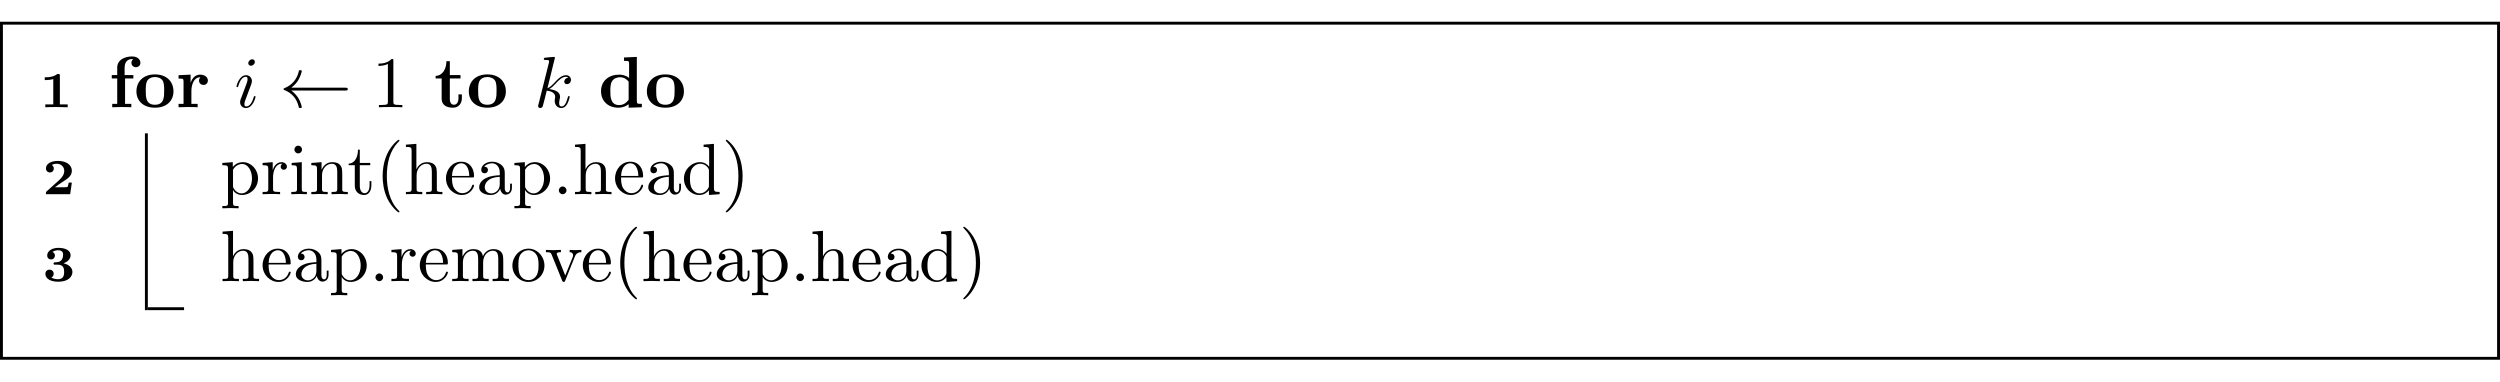
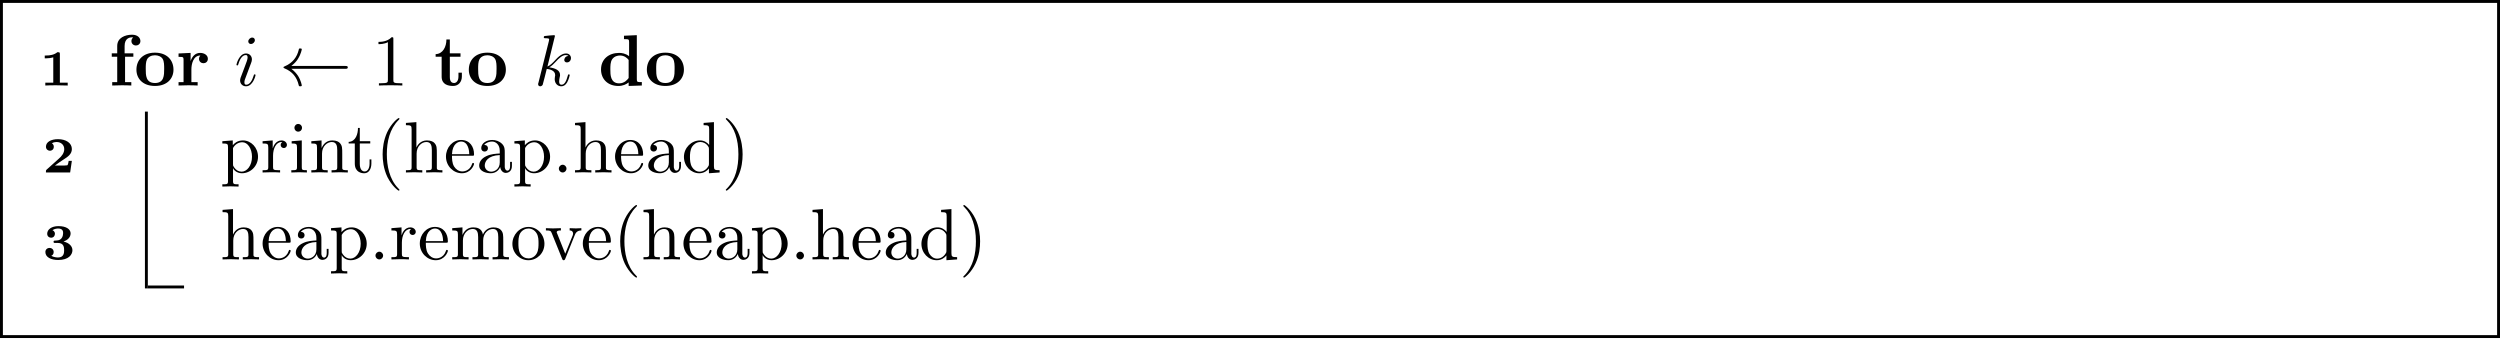
- <svg xmlns="http://www.w3.org/2000/svg" xmlns:xlink="http://www.w3.org/1999/xlink" width="343.711pt" height="52.448pt" viewBox="0 0 343.711 52.448" version="1.1" id="svg261">
+ <svg xmlns="http://www.w3.org/2000/svg" xmlns:xlink="http://www.w3.org/1999/xlink" width="343.711pt" height="46.472pt" viewBox="0 0 343.711 46.472" version="1.1" id="svg261">
  <defs id="defs99">
    <g id="g88">
      <g id="glyph-0-0" />
      <g id="glyph-0-1">
-         <path d="M 2.781 -4.328 C 2.781 -4.578 2.734 -4.578 2.438 -4.578 C 2 -4.219 1.438 -4.125 0.875 -4.125 L 0.703 -4.125 L 0.703 -3.734 L 0.875 -3.734 C 1.156 -3.734 1.578 -3.781 1.875 -3.875 L 1.875 -0.391 L 0.781 -0.391 L 0.781 0 C 1.109 -0.031 1.953 -0.031 2.328 -0.031 C 2.578 -0.031 2.828 -0.016 3.078 -0.016 C 3.297 -0.016 3.656 -0.016 3.859 0 L 3.859 -0.391 L 2.781 -0.391 Z M 2.781 -4.328 " id="path3" />
+         <path d="m 2.781,-4.328 c 0,-0.25 -0.047,-0.25 -0.344,-0.25 C 2,-4.219 1.438,-4.125 0.875,-4.125 H 0.703 v 0.391 H 0.875 c 0.281,0 0.703,-0.047 1,-0.141 v 3.484 H 0.781 V 0 c 0.328,-0.031 1.172,-0.031 1.547,-0.031 0.25,0 0.5,0.016 0.75,0.016 0.219,0 0.578,0 0.781,0.016 V -0.391 H 2.781 Z m 0,0" id="path3" />
      </g>
      <g id="glyph-0-2">
-         <path d="M 4.031 -1.594 L 3.594 -1.594 C 3.578 -1.5 3.516 -1.016 3.391 -0.984 C 3.234 -0.953 2.828 -0.953 2.656 -0.953 L 1.703 -0.953 C 2.094 -1.234 2.484 -1.531 2.891 -1.781 C 3.453 -2.141 4.031 -2.516 4.031 -3.219 C 4.031 -4.047 3.234 -4.578 2.125 -4.578 C 1.188 -4.578 0.469 -4.203 0.469 -3.547 C 0.469 -3.141 0.797 -2.984 1.016 -2.984 C 1.266 -2.984 1.547 -3.156 1.547 -3.531 C 1.547 -3.875 1.297 -4 1.281 -4.016 C 1.531 -4.172 1.844 -4.188 1.938 -4.188 C 2.516 -4.188 2.984 -3.812 2.984 -3.203 C 2.984 -2.672 2.625 -2.219 2.219 -1.875 L 0.562 -0.391 C 0.484 -0.312 0.469 -0.312 0.469 -0.172 L 0.469 0 L 3.797 0 Z M 4.031 -1.594 " id="path6" />
+         <path d="M 4.031,-1.594 H 3.594 C 3.578,-1.5 3.516,-1.016 3.391,-0.984 c -0.156,0.031 -0.562,0.031 -0.734,0.031 H 1.703 c 0.391,-0.281 0.781,-0.578 1.188,-0.828 0.562,-0.359 1.141,-0.734 1.141,-1.438 0,-0.828 -0.797,-1.359 -1.906,-1.359 -0.938,0 -1.656,0.375 -1.656,1.031 0,0.406 0.328,0.562 0.547,0.562 0.25,0 0.531,-0.172 0.531,-0.547 0,-0.344 -0.25,-0.469 -0.266,-0.484 0.25,-0.156 0.562,-0.172 0.656,-0.172 0.578,0 1.047,0.375 1.047,0.984 0,0.531 -0.359,0.984 -0.766,1.328 L 0.562,-0.391 C 0.484,-0.312 0.469,-0.312 0.469,-0.172 V 0 h 3.328 z m 0,0" id="path6" />
      </g>
      <g id="glyph-0-3">
-         <path d="M 2.109 -2.266 C 2.938 -2.266 2.969 -1.641 2.969 -1.266 C 2.969 -0.969 2.969 -0.266 2.125 -0.266 C 1.938 -0.266 1.5 -0.312 1.203 -0.5 C 1.359 -0.562 1.531 -0.719 1.531 -1.016 C 1.531 -1.344 1.297 -1.578 0.969 -1.578 C 0.625 -1.578 0.391 -1.344 0.391 -1.016 C 0.391 -0.297 1.172 0.078 2.156 0.078 C 3.609 0.078 4.109 -0.672 4.109 -1.266 C 4.109 -1.797 3.672 -2.281 2.891 -2.453 C 3.391 -2.641 3.859 -3 3.859 -3.578 C 3.859 -4.125 3.297 -4.578 2.188 -4.578 C 1.234 -4.578 0.641 -4.109 0.641 -3.531 C 0.641 -3.172 0.906 -2.984 1.172 -2.984 C 1.516 -2.984 1.703 -3.25 1.703 -3.516 C 1.703 -3.875 1.422 -4 1.359 -4.016 C 1.641 -4.219 2 -4.25 2.141 -4.25 C 2.828 -4.25 2.828 -3.797 2.828 -3.609 C 2.828 -3.281 2.688 -2.641 2 -2.609 C 1.812 -2.594 1.641 -2.594 1.609 -2.578 C 1.516 -2.547 1.516 -2.469 1.516 -2.422 C 1.516 -2.266 1.609 -2.266 1.734 -2.266 Z M 2.109 -2.266 " id="path9" />
+         <path d="m 2.109,-2.266 c 0.828,0 0.859,0.625 0.859,1 0,0.297 0,1 -0.844,1 C 1.938,-0.266 1.5,-0.312 1.203,-0.5 1.359,-0.562 1.531,-0.719 1.531,-1.016 c 0,-0.328 -0.234,-0.562 -0.562,-0.562 -0.344,0 -0.578,0.234 -0.578,0.562 0,0.719 0.781,1.094 1.766,1.094 1.453,0 1.953,-0.75 1.953,-1.344 0,-0.531 -0.438,-1.016 -1.219,-1.188 0.5,-0.188 0.969,-0.547 0.969,-1.125 0,-0.547 -0.562,-1 -1.672,-1 -0.953,0 -1.547,0.469 -1.547,1.047 0,0.359 0.266,0.547 0.531,0.547 0.344,0 0.531,-0.266 0.531,-0.531 0,-0.359 -0.281,-0.484 -0.344,-0.5 C 1.641,-4.219 2,-4.25 2.141,-4.25 c 0.688,0 0.688,0.453 0.688,0.641 0,0.328 -0.141,0.969 -0.828,1 -0.188,0.016 -0.359,0.016 -0.391,0.031 -0.094,0.031 -0.094,0.109 -0.094,0.156 0,0.156 0.094,0.156 0.219,0.156 z m 0,0" id="path9" />
      </g>
      <g id="glyph-1-0" />
      <g id="glyph-1-1">
-         <path d="M 1.172 -4.422 L 0.422 -4.422 L 0.422 -3.953 L 1.172 -3.953 L 1.172 -0.469 L 0.484 -0.469 L 0.484 0 C 0.828 -0.016 1.281 -0.031 1.734 -0.031 C 2.109 -0.031 2.75 -0.031 3.109 0 L 3.109 -0.469 L 2.25 -0.469 L 2.25 -3.953 L 3.391 -3.953 L 3.391 -4.422 L 2.188 -4.422 L 2.188 -5.438 C 2.188 -6.531 2.938 -6.625 3.188 -6.625 C 3.234 -6.625 3.297 -6.625 3.359 -6.594 C 3.203 -6.484 3.125 -6.297 3.125 -6.109 C 3.125 -5.688 3.484 -5.5 3.734 -5.5 C 4.031 -5.5 4.359 -5.703 4.359 -6.109 C 4.359 -6.531 4 -6.984 3.219 -6.984 C 2.25 -6.984 1.172 -6.562 1.172 -5.438 Z M 1.172 -4.422 " id="path13" />
+         <path d="m 1.172,-4.422 h -0.75 v 0.469 h 0.75 v 3.484 h -0.688 V 0 c 0.344,-0.016 0.797,-0.031 1.25,-0.031 0.375,0 1.016,0 1.375,0.031 V -0.469 H 2.25 v -3.484 h 1.141 v -0.469 H 2.188 V -5.438 c 0,-1.094 0.75,-1.188 1,-1.188 0.047,0 0.109,0 0.172,0.031 C 3.203,-6.484 3.125,-6.297 3.125,-6.109 3.125,-5.688 3.484,-5.5 3.734,-5.5 c 0.297,0 0.625,-0.203 0.625,-0.609 0,-0.422 -0.359,-0.875 -1.141,-0.875 -0.969,0 -2.047,0.422 -2.047,1.547 z m 0,0" id="path13" />
      </g>
      <g id="glyph-1-2">
-         <path d="M 5.406 -2.172 C 5.406 -3.516 4.484 -4.516 2.859 -4.516 C 1.219 -4.516 0.312 -3.5 0.312 -2.172 C 0.312 -0.938 1.203 0.062 2.859 0.062 C 4.531 0.062 5.406 -0.953 5.406 -2.172 Z M 2.859 -0.344 C 1.594 -0.344 1.594 -1.422 1.594 -2.281 C 1.594 -2.734 1.594 -3.234 1.766 -3.578 C 1.953 -3.953 2.375 -4.156 2.859 -4.156 C 3.281 -4.156 3.703 -4 3.922 -3.656 C 4.125 -3.312 4.125 -2.766 4.125 -2.281 C 4.125 -1.422 4.125 -0.344 2.859 -0.344 Z M 2.859 -0.344 " id="path16" />
+         <path d="m 5.406,-2.172 c 0,-1.344 -0.922,-2.344 -2.547,-2.344 -1.641,0 -2.547,1.016 -2.547,2.344 0,1.234 0.891,2.234 2.547,2.234 1.672,0 2.547,-1.016 2.547,-2.234 z M 2.859,-0.344 c -1.266,0 -1.266,-1.078 -1.266,-1.938 0,-0.453 0,-0.953 0.172,-1.297 0.188,-0.375 0.609,-0.578 1.094,-0.578 0.422,0 0.844,0.156 1.062,0.5 C 4.125,-3.312 4.125,-2.766 4.125,-2.281 c 0,0.859 0,1.938 -1.266,1.938 z m 0,0" id="path16" />
      </g>
      <g id="glyph-1-3">
-         <path d="M 2.031 -3.359 L 2.031 -4.484 L 0.375 -4.406 L 0.375 -3.938 C 0.984 -3.938 1.062 -3.938 1.062 -3.547 L 1.062 -0.469 L 0.375 -0.469 L 0.375 0 C 0.719 -0.016 1.172 -0.031 1.625 -0.031 C 2 -0.031 2.641 -0.031 3 0 L 3 -0.469 L 2.141 -0.469 L 2.141 -2.219 C 2.141 -2.906 2.375 -4.125 3.375 -4.125 C 3.375 -4.109 3.188 -3.953 3.188 -3.672 C 3.188 -3.266 3.516 -3.062 3.797 -3.062 C 4.094 -3.062 4.406 -3.266 4.406 -3.672 C 4.406 -4.203 3.875 -4.484 3.344 -4.484 C 2.656 -4.484 2.25 -3.984 2.031 -3.359 Z M 2.031 -3.359 " id="path19" />
+         <path d="m 2.031,-3.359 v -1.125 L 0.375,-4.406 v 0.469 c 0.609,0 0.688,0 0.688,0.391 V -0.469 H 0.375 V 0 c 0.344,-0.016 0.797,-0.031 1.25,-0.031 0.375,0 1.016,0 1.375,0.031 V -0.469 H 2.141 v -1.75 c 0,-0.688 0.234,-1.906 1.234,-1.906 0,0.016 -0.188,0.172 -0.188,0.453 0,0.406 0.328,0.609 0.609,0.609 0.297,0 0.609,-0.203 0.609,-0.609 0,-0.531 -0.531,-0.812 -1.062,-0.812 -0.688,0 -1.094,0.5 -1.312,1.125 z m 0,0" id="path19" />
      </g>
      <g id="glyph-1-4">
-         <path d="M 1.031 -3.953 L 1.031 -1.219 C 1.031 -0.156 1.891 0.062 2.609 0.062 C 3.359 0.062 3.812 -0.516 3.812 -1.234 L 3.812 -1.766 L 3.344 -1.766 L 3.344 -1.25 C 3.344 -0.578 3.016 -0.344 2.734 -0.344 C 2.156 -0.344 2.156 -0.984 2.156 -1.203 L 2.156 -3.953 L 3.625 -3.953 L 3.625 -4.422 L 2.156 -4.422 L 2.156 -6.328 L 1.688 -6.328 C 1.688 -5.328 1.203 -4.344 0.203 -4.312 L 0.203 -3.953 Z M 1.031 -3.953 " id="path22" />
+         <path d="m 1.031,-3.953 v 2.734 c 0,1.062 0.859,1.281 1.578,1.281 0.75,0 1.203,-0.578 1.203,-1.297 v -0.531 H 3.344 V -1.25 c 0,0.672 -0.328,0.906 -0.609,0.906 -0.578,0 -0.578,-0.641 -0.578,-0.859 v -2.75 H 3.625 v -0.469 H 2.156 v -1.906 H 1.688 c 0,1 -0.484,1.984 -1.484,2.016 v 0.359 z m 0,0" id="path22" />
      </g>
      <g id="glyph-1-5">
-         <path d="M 4.172 -0.422 L 4.172 0.062 L 5.984 0 L 5.984 -0.469 C 5.375 -0.469 5.297 -0.469 5.297 -0.859 L 5.297 -6.922 L 3.531 -6.844 L 3.531 -6.375 C 4.156 -6.375 4.234 -6.375 4.234 -5.984 L 4.234 -4.031 C 3.734 -4.422 3.203 -4.484 2.875 -4.484 C 1.422 -4.484 0.375 -3.609 0.375 -2.203 C 0.375 -0.891 1.297 0.062 2.766 0.062 C 3.375 0.062 3.859 -0.172 4.172 -0.422 Z M 4.172 -3.516 L 4.172 -1.031 C 4.031 -0.844 3.625 -0.297 2.875 -0.297 C 1.656 -0.297 1.656 -1.5 1.656 -2.203 C 1.656 -2.688 1.656 -3.219 1.906 -3.609 C 2.203 -4.031 2.672 -4.125 2.984 -4.125 C 3.547 -4.125 3.953 -3.812 4.172 -3.516 Z M 4.172 -3.516 " id="path25" />
+         <path d="M 4.172,-0.422 V 0.062 L 5.984,0 v -0.469 c -0.609,0 -0.688,0 -0.688,-0.391 v -6.062 L 3.531,-6.844 V -6.375 c 0.625,0 0.703,0 0.703,0.391 v 1.953 c -0.5,-0.391 -1.031,-0.453 -1.359,-0.453 -1.453,0 -2.5,0.875 -2.5,2.281 0,1.312 0.922,2.266 2.391,2.266 0.609,0 1.094,-0.234 1.406,-0.484 z m 0,-3.094 V -1.031 C 4.031,-0.844 3.625,-0.297 2.875,-0.297 c -1.219,0 -1.219,-1.203 -1.219,-1.906 0,-0.484 0,-1.016 0.25,-1.406 C 2.203,-4.031 2.672,-4.125 2.984,-4.125 c 0.562,0 0.969,0.312 1.188,0.609 z m 0,0" id="path25" />
      </g>
      <g id="glyph-2-0" />
      <g id="glyph-2-1">
-         <path d="M 2.828 -6.234 C 2.828 -6.438 2.688 -6.594 2.469 -6.594 C 2.188 -6.594 1.922 -6.328 1.922 -6.062 C 1.922 -5.875 2.062 -5.703 2.297 -5.703 C 2.531 -5.703 2.828 -5.938 2.828 -6.234 Z M 2.078 -2.484 C 2.188 -2.766 2.188 -2.797 2.297 -3.062 C 2.375 -3.266 2.422 -3.406 2.422 -3.594 C 2.422 -4.031 2.109 -4.406 1.609 -4.406 C 0.672 -4.406 0.297 -2.953 0.297 -2.875 C 0.297 -2.766 0.391 -2.766 0.406 -2.766 C 0.516 -2.766 0.516 -2.797 0.562 -2.953 C 0.844 -3.891 1.234 -4.188 1.578 -4.188 C 1.656 -4.188 1.828 -4.188 1.828 -3.875 C 1.828 -3.656 1.75 -3.453 1.719 -3.344 C 1.641 -3.094 1.188 -1.938 1.031 -1.5 C 0.922 -1.25 0.797 -0.922 0.797 -0.703 C 0.797 -0.234 1.141 0.109 1.609 0.109 C 2.547 0.109 2.922 -1.328 2.922 -1.422 C 2.922 -1.531 2.828 -1.531 2.797 -1.531 C 2.703 -1.531 2.703 -1.5 2.656 -1.344 C 2.469 -0.719 2.141 -0.109 1.641 -0.109 C 1.469 -0.109 1.391 -0.203 1.391 -0.438 C 1.391 -0.688 1.453 -0.828 1.688 -1.438 Z M 2.078 -2.484 " id="path29" />
+         <path d="m 2.828,-6.234 c 0,-0.203 -0.141,-0.359 -0.359,-0.359 -0.281,0 -0.547,0.266 -0.547,0.531 0,0.188 0.141,0.359 0.375,0.359 0.234,0 0.531,-0.234 0.531,-0.531 z m -0.75,3.75 c 0.109,-0.281 0.109,-0.312 0.219,-0.578 0.078,-0.203 0.125,-0.344 0.125,-0.531 0,-0.438 -0.312,-0.812 -0.812,-0.812 -0.938,0 -1.312,1.453 -1.312,1.531 0,0.109 0.094,0.109 0.109,0.109 0.109,0 0.109,-0.031 0.156,-0.188 0.281,-0.938 0.672,-1.234 1.016,-1.234 0.078,0 0.25,0 0.25,0.312 0,0.219 -0.078,0.422 -0.109,0.531 -0.078,0.25 -0.531,1.406 -0.688,1.844 -0.109,0.25 -0.234,0.578 -0.234,0.797 0,0.469 0.344,0.812 0.812,0.812 0.938,0 1.312,-1.438 1.312,-1.531 0,-0.109 -0.094,-0.109 -0.125,-0.109 -0.094,0 -0.094,0.031 -0.141,0.188 -0.188,0.625 -0.516,1.234 -1.016,1.234 -0.172,0 -0.25,-0.094 -0.25,-0.328 0,-0.25 0.062,-0.391 0.297,-1 z m 0,0" id="path29" />
      </g>
      <g id="glyph-2-2">
-         <path d="M 2.859 -6.812 C 2.859 -6.812 2.859 -6.922 2.734 -6.922 C 2.5 -6.922 1.781 -6.844 1.516 -6.812 C 1.438 -6.812 1.328 -6.797 1.328 -6.625 C 1.328 -6.5 1.422 -6.5 1.562 -6.5 C 2.047 -6.5 2.062 -6.438 2.062 -6.328 L 2.031 -6.125 L 0.594 -0.391 C 0.547 -0.25 0.547 -0.234 0.547 -0.172 C 0.547 0.062 0.75 0.109 0.844 0.109 C 0.969 0.109 1.109 0.016 1.172 -0.094 C 1.219 -0.188 1.672 -2.031 1.734 -2.281 C 2.078 -2.25 2.891 -2.094 2.891 -1.438 C 2.891 -1.359 2.891 -1.328 2.859 -1.219 C 2.844 -1.109 2.828 -0.984 2.828 -0.875 C 2.828 -0.297 3.219 0.109 3.734 0.109 C 4.031 0.109 4.312 -0.047 4.531 -0.422 C 4.781 -0.859 4.891 -1.406 4.891 -1.422 C 4.891 -1.531 4.797 -1.531 4.766 -1.531 C 4.672 -1.531 4.656 -1.484 4.625 -1.344 C 4.422 -0.625 4.203 -0.109 3.766 -0.109 C 3.562 -0.109 3.438 -0.219 3.438 -0.578 C 3.438 -0.75 3.484 -0.984 3.516 -1.141 C 3.562 -1.312 3.562 -1.344 3.562 -1.453 C 3.562 -2.094 2.938 -2.375 2.078 -2.5 C 2.391 -2.672 2.719 -2.984 2.938 -3.234 C 3.422 -3.766 3.875 -4.188 4.359 -4.188 C 4.422 -4.188 4.438 -4.188 4.453 -4.172 C 4.578 -4.156 4.578 -4.156 4.672 -4.094 C 4.688 -4.094 4.688 -4.078 4.703 -4.062 C 4.234 -4.031 4.141 -3.641 4.141 -3.516 C 4.141 -3.359 4.25 -3.172 4.516 -3.172 C 4.781 -3.172 5.062 -3.391 5.062 -3.781 C 5.062 -4.078 4.828 -4.406 4.391 -4.406 C 4.109 -4.406 3.656 -4.328 2.938 -3.531 C 2.594 -3.156 2.203 -2.75 1.828 -2.609 Z M 2.859 -6.812 " id="path32" />
+         <path d="m 2.859,-6.812 c 0,0 0,-0.109 -0.125,-0.109 -0.234,0 -0.953,0.078 -1.219,0.109 -0.078,0 -0.188,0.016 -0.188,0.188 0,0.125 0.094,0.125 0.234,0.125 0.484,0 0.5,0.062 0.5,0.172 L 2.031,-6.125 0.594,-0.391 c -0.047,0.141 -0.047,0.156 -0.047,0.219 0,0.234 0.203,0.281 0.297,0.281 0.125,0 0.266,-0.094 0.328,-0.203 0.047,-0.094 0.5,-1.938 0.562,-2.188 0.344,0.031 1.156,0.188 1.156,0.844 0,0.078 0,0.109 -0.031,0.219 -0.016,0.109 -0.031,0.234 -0.031,0.344 0,0.578 0.391,0.984 0.906,0.984 0.297,0 0.578,-0.156 0.797,-0.531 0.25,-0.438 0.359,-0.984 0.359,-1 0,-0.109 -0.094,-0.109 -0.125,-0.109 -0.094,0 -0.109,0.047 -0.141,0.188 -0.203,0.719 -0.422,1.234 -0.859,1.234 -0.203,0 -0.328,-0.109 -0.328,-0.469 0,-0.172 0.047,-0.406 0.078,-0.562 C 3.562,-1.312 3.562,-1.344 3.562,-1.453 3.562,-2.094 2.938,-2.375 2.078,-2.5 2.391,-2.672 2.719,-2.984 2.938,-3.234 3.422,-3.766 3.875,-4.188 4.359,-4.188 c 0.062,0 0.078,0 0.094,0.016 0.125,0.016 0.125,0.016 0.219,0.078 0.016,0 0.016,0.016 0.031,0.031 -0.469,0.031 -0.562,0.422 -0.562,0.547 0,0.156 0.109,0.344 0.375,0.344 0.266,0 0.547,-0.219 0.547,-0.609 0,-0.297 -0.234,-0.625 -0.672,-0.625 -0.281,0 -0.734,0.078 -1.453,0.875 -0.344,0.375 -0.734,0.781 -1.109,0.922 z m 0,0" id="path32" />
      </g>
      <g id="glyph-3-0" />
      <g id="glyph-3-1">
-         <path d="M 9.047 -2.297 C 9.234 -2.297 9.406 -2.297 9.406 -2.5 C 9.406 -2.688 9.234 -2.688 9.047 -2.688 L 1.641 -2.688 C 2.188 -3.109 2.469 -3.516 2.547 -3.656 C 2.984 -4.344 3.078 -4.969 3.078 -4.969 C 3.078 -5.094 2.953 -5.094 2.875 -5.094 C 2.703 -5.094 2.688 -5.078 2.656 -4.891 C 2.422 -3.922 1.828 -3.094 0.703 -2.625 C 0.594 -2.578 0.562 -2.562 0.562 -2.5 C 0.562 -2.422 0.609 -2.406 0.703 -2.359 C 1.75 -1.938 2.406 -1.156 2.656 -0.047 C 2.688 0.078 2.703 0.109 2.875 0.109 C 2.953 0.109 3.078 0.109 3.078 -0.016 C 3.078 -0.031 2.984 -0.656 2.562 -1.328 C 2.359 -1.625 2.078 -1.969 1.641 -2.297 Z M 9.047 -2.297 " id="path36" />
+         <path d="m 9.047,-2.297 c 0.188,0 0.359,0 0.359,-0.203 0,-0.188 -0.172,-0.188 -0.359,-0.188 h -7.406 c 0.547,-0.422 0.828,-0.828 0.906,-0.969 0.438,-0.688 0.531,-1.312 0.531,-1.312 0,-0.125 -0.125,-0.125 -0.203,-0.125 -0.172,0 -0.188,0.016 -0.219,0.203 C 2.422,-3.922 1.828,-3.094 0.703,-2.625 0.594,-2.578 0.562,-2.562 0.562,-2.5 c 0,0.078 0.047,0.094 0.141,0.141 1.047,0.422 1.703,1.203 1.953,2.312 0.031,0.125 0.047,0.156 0.219,0.156 0.078,0 0.203,0 0.203,-0.125 0,-0.016 -0.094,-0.641 -0.516,-1.312 C 2.359,-1.625 2.078,-1.969 1.641,-2.297 Z m 0,0" id="path36" />
      </g>
      <g id="glyph-4-0" />
      <g id="glyph-4-1">
-         <path d="M 2.938 -6.375 C 2.938 -6.625 2.938 -6.641 2.703 -6.641 C 2.078 -6 1.203 -6 0.891 -6 L 0.891 -5.688 C 1.094 -5.688 1.672 -5.688 2.188 -5.953 L 2.188 -0.781 C 2.188 -0.422 2.156 -0.312 1.266 -0.312 L 0.953 -0.312 L 0.953 0 C 1.297 -0.031 2.156 -0.031 2.562 -0.031 C 2.953 -0.031 3.828 -0.031 4.172 0 L 4.172 -0.312 L 3.859 -0.312 C 2.953 -0.312 2.938 -0.422 2.938 -0.781 Z M 2.938 -6.375 " id="path40" />
+         <path d="m 2.938,-6.375 c 0,-0.25 0,-0.266 -0.234,-0.266 C 2.078,-6 1.203,-6 0.891,-6 v 0.312 c 0.203,0 0.781,0 1.297,-0.266 v 5.172 c 0,0.359 -0.031,0.469 -0.922,0.469 h -0.312 V 0 c 0.344,-0.031 1.203,-0.031 1.609,-0.031 0.391,0 1.266,0 1.609,0.031 v -0.312 h -0.312 c -0.906,0 -0.922,-0.109 -0.922,-0.469 z m 0,0" id="path40" />
      </g>
      <g id="glyph-4-2">
-         <path d="M 1.719 -3.75 L 1.719 -4.406 L 0.281 -4.297 L 0.281 -3.984 C 0.984 -3.984 1.062 -3.922 1.062 -3.484 L 1.062 1.172 C 1.062 1.625 0.953 1.625 0.281 1.625 L 0.281 1.938 C 0.625 1.922 1.141 1.906 1.391 1.906 C 1.672 1.906 2.172 1.922 2.516 1.938 L 2.516 1.625 C 1.859 1.625 1.75 1.625 1.75 1.172 L 1.75 -0.594 C 1.797 -0.422 2.219 0.109 2.969 0.109 C 4.156 0.109 5.188 -0.875 5.188 -2.156 C 5.188 -3.422 4.234 -4.406 3.109 -4.406 C 2.328 -4.406 1.906 -3.969 1.719 -3.75 Z M 1.75 -1.141 L 1.75 -3.359 C 2.031 -3.875 2.516 -4.156 3.031 -4.156 C 3.766 -4.156 4.359 -3.281 4.359 -2.156 C 4.359 -0.953 3.672 -0.109 2.938 -0.109 C 2.531 -0.109 2.156 -0.312 1.891 -0.719 C 1.75 -0.922 1.75 -0.938 1.75 -1.141 Z M 1.75 -1.141 " id="path43" />
+         <path d="m 1.719,-3.75 v -0.656 l -1.438,0.109 v 0.312 c 0.703,0 0.781,0.062 0.781,0.5 v 4.656 C 1.062,1.625 0.953,1.625 0.281,1.625 V 1.938 C 0.625,1.922 1.141,1.906 1.391,1.906 c 0.281,0 0.781,0.016 1.125,0.031 V 1.625 C 1.859,1.625 1.75,1.625 1.75,1.172 V -0.594 c 0.047,0.172 0.469,0.703 1.219,0.703 1.188,0 2.219,-0.984 2.219,-2.266 0,-1.266 -0.953,-2.25 -2.078,-2.25 -0.781,0 -1.203,0.438 -1.391,0.656 z M 1.75,-1.141 v -2.219 C 2.031,-3.875 2.516,-4.156 3.031,-4.156 c 0.734,0 1.328,0.875 1.328,2 0,1.203 -0.688,2.047 -1.422,2.047 -0.406,0 -0.781,-0.203 -1.047,-0.609 C 1.75,-0.922 1.75,-0.938 1.75,-1.141 Z m 0,0" id="path43" />
      </g>
      <g id="glyph-4-3">
-         <path d="M 1.672 -3.312 L 1.672 -4.406 L 0.281 -4.297 L 0.281 -3.984 C 0.984 -3.984 1.062 -3.922 1.062 -3.422 L 1.062 -0.75 C 1.062 -0.312 0.953 -0.312 0.281 -0.312 L 0.281 0 C 0.672 -0.016 1.141 -0.031 1.422 -0.031 C 1.812 -0.031 2.281 -0.031 2.688 0 L 2.688 -0.312 L 2.469 -0.312 C 1.734 -0.312 1.719 -0.422 1.719 -0.781 L 1.719 -2.312 C 1.719 -3.297 2.141 -4.188 2.891 -4.188 C 2.953 -4.188 2.984 -4.188 3 -4.172 C 2.969 -4.172 2.766 -4.047 2.766 -3.781 C 2.766 -3.516 2.984 -3.359 3.203 -3.359 C 3.375 -3.359 3.625 -3.484 3.625 -3.797 C 3.625 -4.109 3.312 -4.406 2.891 -4.406 C 2.156 -4.406 1.797 -3.734 1.672 -3.312 Z M 1.672 -3.312 " id="path46" />
+         <path d="M 1.672,-3.312 V -4.406 L 0.281,-4.297 v 0.312 c 0.703,0 0.781,0.062 0.781,0.562 V -0.75 c 0,0.438 -0.109,0.438 -0.781,0.438 V 0 c 0.391,-0.016 0.859,-0.031 1.141,-0.031 0.391,0 0.859,0 1.266,0.031 V -0.312 H 2.469 c -0.734,0 -0.75,-0.109 -0.75,-0.469 V -2.312 c 0,-0.984 0.422,-1.875 1.172,-1.875 0.062,0 0.094,0 0.109,0.016 -0.031,0 -0.234,0.125 -0.234,0.391 0,0.266 0.219,0.422 0.438,0.422 0.172,0 0.422,-0.125 0.422,-0.438 0,-0.312 -0.312,-0.609 -0.734,-0.609 -0.734,0 -1.094,0.672 -1.219,1.094 z m 0,0" id="path46" />
      </g>
      <g id="glyph-4-4">
-         <path d="M 1.766 -4.406 L 0.375 -4.297 L 0.375 -3.984 C 1.016 -3.984 1.109 -3.922 1.109 -3.438 L 1.109 -0.75 C 1.109 -0.312 1 -0.312 0.328 -0.312 L 0.328 0 C 0.641 -0.016 1.188 -0.031 1.422 -0.031 C 1.781 -0.031 2.125 -0.016 2.469 0 L 2.469 -0.312 C 1.797 -0.312 1.766 -0.359 1.766 -0.75 Z M 1.797 -6.141 C 1.797 -6.453 1.562 -6.672 1.281 -6.672 C 0.969 -6.672 0.75 -6.406 0.75 -6.141 C 0.75 -5.875 0.969 -5.609 1.281 -5.609 C 1.562 -5.609 1.797 -5.828 1.797 -6.141 Z M 1.797 -6.141 " id="path49" />
+         <path d="M 1.766,-4.406 0.375,-4.297 v 0.312 c 0.641,0 0.734,0.062 0.734,0.547 V -0.75 c 0,0.438 -0.109,0.438 -0.781,0.438 V 0 C 0.641,-0.016 1.188,-0.031 1.422,-0.031 1.781,-0.031 2.125,-0.016 2.469,0 v -0.312 c -0.672,0 -0.703,-0.047 -0.703,-0.438 z m 0.031,-1.734 c 0,-0.312 -0.234,-0.531 -0.516,-0.531 -0.312,0 -0.531,0.266 -0.531,0.531 0,0.266 0.219,0.531 0.531,0.531 0.281,0 0.516,-0.219 0.516,-0.531 z m 0,0" id="path49" />
      </g>
      <g id="glyph-4-5">
-         <path d="M 1.094 -3.422 L 1.094 -0.75 C 1.094 -0.312 0.984 -0.312 0.312 -0.312 L 0.312 0 C 0.672 -0.016 1.172 -0.031 1.453 -0.031 C 1.703 -0.031 2.219 -0.016 2.562 0 L 2.562 -0.312 C 1.891 -0.312 1.781 -0.312 1.781 -0.75 L 1.781 -2.594 C 1.781 -3.625 2.5 -4.188 3.125 -4.188 C 3.766 -4.188 3.875 -3.656 3.875 -3.078 L 3.875 -0.75 C 3.875 -0.312 3.766 -0.312 3.094 -0.312 L 3.094 0 C 3.438 -0.016 3.953 -0.031 4.219 -0.031 C 4.469 -0.031 5 -0.016 5.328 0 L 5.328 -0.312 C 4.812 -0.312 4.562 -0.312 4.562 -0.609 L 4.562 -2.516 C 4.562 -3.375 4.562 -3.672 4.25 -4.031 C 4.109 -4.203 3.781 -4.406 3.203 -4.406 C 2.469 -4.406 2 -3.984 1.719 -3.359 L 1.719 -4.406 L 0.312 -4.297 L 0.312 -3.984 C 1.016 -3.984 1.094 -3.922 1.094 -3.422 Z M 1.094 -3.422 " id="path52" />
+         <path d="M 1.094,-3.422 V -0.75 c 0,0.438 -0.109,0.438 -0.781,0.438 V 0 c 0.359,-0.016 0.859,-0.031 1.141,-0.031 0.25,0 0.766,0.016 1.109,0.031 v -0.312 c -0.672,0 -0.781,0 -0.781,-0.438 V -2.594 C 1.781,-3.625 2.5,-4.188 3.125,-4.188 c 0.641,0 0.75,0.531 0.75,1.109 V -0.75 c 0,0.438 -0.109,0.438 -0.781,0.438 V 0 c 0.344,-0.016 0.859,-0.031 1.125,-0.031 0.25,0 0.781,0.016 1.109,0.031 v -0.312 c -0.516,0 -0.766,0 -0.766,-0.297 v -1.906 c 0,-0.859 0,-1.156 -0.312,-1.516 -0.141,-0.172 -0.469,-0.375 -1.047,-0.375 C 2.469,-4.406 2,-3.984 1.719,-3.359 V -4.406 L 0.312,-4.297 v 0.312 c 0.703,0 0.781,0.062 0.781,0.562 z m 0,0" id="path52" />
      </g>
      <g id="glyph-4-6">
-         <path d="M 1.719 -3.984 L 3.156 -3.984 L 3.156 -4.297 L 1.719 -4.297 L 1.719 -6.125 L 1.469 -6.125 C 1.469 -5.312 1.172 -4.25 0.188 -4.203 L 0.188 -3.984 L 1.031 -3.984 L 1.031 -1.234 C 1.031 -0.016 1.969 0.109 2.328 0.109 C 3.031 0.109 3.312 -0.594 3.312 -1.234 L 3.312 -1.797 L 3.062 -1.797 L 3.062 -1.25 C 3.062 -0.516 2.766 -0.141 2.391 -0.141 C 1.719 -0.141 1.719 -1.047 1.719 -1.219 Z M 1.719 -3.984 " id="path55" />
+         <path d="m 1.719,-3.984 h 1.438 v -0.312 H 1.719 V -6.125 h -0.25 c 0,0.812 -0.297,1.875 -1.281,1.922 v 0.219 h 0.844 v 2.75 c 0,1.219 0.938,1.344 1.297,1.344 0.703,0 0.984,-0.703 0.984,-1.344 v -0.562 h -0.25 V -1.25 c 0,0.734 -0.297,1.109 -0.672,1.109 -0.672,0 -0.672,-0.906 -0.672,-1.078 z m 0,0" id="path55" />
      </g>
      <g id="glyph-4-7">
-         <path d="M 3.297 2.391 C 3.297 2.359 3.297 2.344 3.125 2.172 C 1.891 0.922 1.562 -0.969 1.562 -2.5 C 1.562 -4.234 1.938 -5.969 3.172 -7.203 C 3.297 -7.328 3.297 -7.344 3.297 -7.375 C 3.297 -7.453 3.266 -7.484 3.203 -7.484 C 3.094 -7.484 2.203 -6.797 1.609 -5.531 C 1.109 -4.438 0.984 -3.328 0.984 -2.5 C 0.984 -1.719 1.094 -0.516 1.641 0.625 C 2.25 1.844 3.094 2.5 3.203 2.5 C 3.266 2.5 3.297 2.469 3.297 2.391 Z M 3.297 2.391 " id="path58" />
+         <path d="m 3.297,2.391 c 0,-0.031 0,-0.047 -0.172,-0.219 C 1.891,0.922 1.562,-0.969 1.562,-2.5 c 0,-1.734 0.375,-3.469 1.609,-4.703 0.125,-0.125 0.125,-0.141 0.125,-0.172 0,-0.078 -0.031,-0.109 -0.094,-0.109 -0.109,0 -1,0.688 -1.594,1.953 -0.5,1.094 -0.625,2.203 -0.625,3.031 0,0.781 0.109,1.984 0.656,3.125 C 2.25,1.844 3.094,2.5 3.203,2.5 c 0.062,0 0.094,-0.031 0.094,-0.109 z m 0,0" id="path58" />
      </g>
      <g id="glyph-4-8">
-         <path d="M 1.094 -0.75 C 1.094 -0.312 0.984 -0.312 0.312 -0.312 L 0.312 0 C 0.672 -0.016 1.172 -0.031 1.453 -0.031 C 1.703 -0.031 2.219 -0.016 2.562 0 L 2.562 -0.312 C 1.891 -0.312 1.781 -0.312 1.781 -0.75 L 1.781 -2.594 C 1.781 -3.625 2.5 -4.188 3.125 -4.188 C 3.766 -4.188 3.875 -3.656 3.875 -3.078 L 3.875 -0.75 C 3.875 -0.312 3.766 -0.312 3.094 -0.312 L 3.094 0 C 3.438 -0.016 3.953 -0.031 4.219 -0.031 C 4.469 -0.031 5 -0.016 5.328 0 L 5.328 -0.312 C 4.812 -0.312 4.562 -0.312 4.562 -0.609 L 4.562 -2.516 C 4.562 -3.375 4.562 -3.672 4.25 -4.031 C 4.109 -4.203 3.781 -4.406 3.203 -4.406 C 2.359 -4.406 1.922 -3.812 1.75 -3.422 L 1.75 -6.922 L 0.312 -6.812 L 0.312 -6.5 C 1.016 -6.5 1.094 -6.438 1.094 -5.938 Z M 1.094 -0.75 " id="path61" />
+         <path d="m 1.094,-0.75 c 0,0.438 -0.109,0.438 -0.781,0.438 V 0 c 0.359,-0.016 0.859,-0.031 1.141,-0.031 0.25,0 0.766,0.016 1.109,0.031 v -0.312 c -0.672,0 -0.781,0 -0.781,-0.438 V -2.594 C 1.781,-3.625 2.5,-4.188 3.125,-4.188 c 0.641,0 0.75,0.531 0.75,1.109 V -0.75 c 0,0.438 -0.109,0.438 -0.781,0.438 V 0 c 0.344,-0.016 0.859,-0.031 1.125,-0.031 0.25,0 0.781,0.016 1.109,0.031 v -0.312 c -0.516,0 -0.766,0 -0.766,-0.297 v -1.906 c 0,-0.859 0,-1.156 -0.312,-1.516 -0.141,-0.172 -0.469,-0.375 -1.047,-0.375 -0.844,0 -1.281,0.594 -1.453,0.984 v -3.5 L 0.312,-6.812 V -6.5 c 0.703,0 0.781,0.062 0.781,0.562 z m 0,0" id="path61" />
      </g>
      <g id="glyph-4-9">
-         <path d="M 1.109 -2.516 C 1.172 -4 2.016 -4.25 2.359 -4.25 C 3.375 -4.25 3.484 -2.906 3.484 -2.516 Z M 1.109 -2.297 L 3.891 -2.297 C 4.109 -2.297 4.141 -2.297 4.141 -2.516 C 4.141 -3.5 3.594 -4.469 2.359 -4.469 C 1.203 -4.469 0.281 -3.438 0.281 -2.188 C 0.281 -0.859 1.328 0.109 2.469 0.109 C 3.688 0.109 4.141 -1 4.141 -1.188 C 4.141 -1.281 4.062 -1.312 4 -1.312 C 3.922 -1.312 3.891 -1.25 3.875 -1.172 C 3.531 -0.141 2.625 -0.141 2.531 -0.141 C 2.031 -0.141 1.641 -0.438 1.406 -0.812 C 1.109 -1.281 1.109 -1.938 1.109 -2.297 Z M 1.109 -2.297 " id="path64" />
+         <path d="M 1.109,-2.516 C 1.172,-4 2.016,-4.25 2.359,-4.25 c 1.016,0 1.125,1.344 1.125,1.734 z m 0,0.219 h 2.781 c 0.219,0 0.25,0 0.25,-0.219 0,-0.984 -0.547,-1.953 -1.781,-1.953 -1.156,0 -2.078,1.031 -2.078,2.281 0,1.328 1.047,2.297 2.188,2.297 C 3.688,0.109 4.141,-1 4.141,-1.188 4.141,-1.281 4.062,-1.312 4,-1.312 c -0.078,0 -0.109,0.062 -0.125,0.141 -0.344,1.031 -1.25,1.031 -1.344,1.031 -0.5,0 -0.891,-0.297 -1.125,-0.672 -0.297,-0.469 -0.297,-1.125 -0.297,-1.484 z m 0,0" id="path64" />
      </g>
      <g id="glyph-4-10">
-         <path d="M 3.312 -0.75 C 3.359 -0.359 3.625 0.062 4.094 0.062 C 4.312 0.062 4.922 -0.078 4.922 -0.891 L 4.922 -1.453 L 4.672 -1.453 L 4.672 -0.891 C 4.672 -0.312 4.422 -0.25 4.312 -0.25 C 3.984 -0.25 3.938 -0.703 3.938 -0.75 L 3.938 -2.734 C 3.938 -3.156 3.938 -3.547 3.578 -3.922 C 3.188 -4.312 2.688 -4.469 2.219 -4.469 C 1.391 -4.469 0.703 -4 0.703 -3.344 C 0.703 -3.047 0.906 -2.875 1.172 -2.875 C 1.453 -2.875 1.625 -3.078 1.625 -3.328 C 1.625 -3.453 1.578 -3.781 1.109 -3.781 C 1.391 -4.141 1.875 -4.25 2.188 -4.25 C 2.688 -4.25 3.25 -3.859 3.25 -2.969 L 3.25 -2.609 C 2.734 -2.578 2.047 -2.547 1.422 -2.25 C 0.672 -1.906 0.422 -1.391 0.422 -0.953 C 0.422 -0.141 1.391 0.109 2.016 0.109 C 2.672 0.109 3.125 -0.297 3.312 -0.75 Z M 3.25 -2.391 L 3.25 -1.391 C 3.25 -0.453 2.531 -0.109 2.078 -0.109 C 1.594 -0.109 1.188 -0.453 1.188 -0.953 C 1.188 -1.5 1.609 -2.328 3.25 -2.391 Z M 3.25 -2.391 " id="path67" />
+         <path d="m 3.312,-0.75 c 0.047,0.391 0.312,0.812 0.781,0.812 0.219,0 0.828,-0.141 0.828,-0.953 v -0.562 h -0.25 v 0.562 c 0,0.578 -0.25,0.641 -0.359,0.641 -0.328,0 -0.375,-0.453 -0.375,-0.5 v -1.984 c 0,-0.422 0,-0.812 -0.359,-1.188 C 3.188,-4.312 2.688,-4.469 2.219,-4.469 c -0.828,0 -1.516,0.469 -1.516,1.125 0,0.297 0.203,0.469 0.469,0.469 0.281,0 0.453,-0.203 0.453,-0.453 0,-0.125 -0.047,-0.453 -0.516,-0.453 C 1.391,-4.141 1.875,-4.25 2.188,-4.25 c 0.5,0 1.062,0.391 1.062,1.281 v 0.359 c -0.516,0.031 -1.203,0.062 -1.828,0.359 -0.75,0.344 -1,0.859 -1,1.297 0,0.812 0.969,1.062 1.594,1.062 0.656,0 1.109,-0.406 1.297,-0.859 z M 3.25,-2.391 v 1 c 0,0.938 -0.719,1.281 -1.172,1.281 -0.484,0 -0.891,-0.344 -0.891,-0.844 0,-0.547 0.422,-1.375 2.062,-1.438 z m 0,0" id="path67" />
      </g>
      <g id="glyph-4-11">
-         <path d="M 1.906 -0.531 C 1.906 -0.812 1.672 -1.062 1.391 -1.062 C 1.094 -1.062 0.859 -0.812 0.859 -0.531 C 0.859 -0.234 1.094 0 1.391 0 C 1.672 0 1.906 -0.234 1.906 -0.531 Z M 1.906 -0.531 " id="path70" />
+         <path d="m 1.906,-0.531 c 0,-0.281 -0.234,-0.531 -0.516,-0.531 -0.297,0 -0.531,0.25 -0.531,0.531 C 0.859,-0.234 1.094,0 1.391,0 1.672,0 1.906,-0.234 1.906,-0.531 Z m 0,0" id="path70" />
      </g>
      <g id="glyph-4-12">
-         <path d="M 3.781 -0.547 L 3.781 0.109 L 5.25 0 L 5.25 -0.312 C 4.562 -0.312 4.469 -0.375 4.469 -0.875 L 4.469 -6.922 L 3.047 -6.812 L 3.047 -6.5 C 3.734 -6.5 3.812 -6.438 3.812 -5.938 L 3.812 -3.781 C 3.531 -4.141 3.094 -4.406 2.562 -4.406 C 1.391 -4.406 0.344 -3.422 0.344 -2.141 C 0.344 -0.875 1.312 0.109 2.453 0.109 C 3.094 0.109 3.531 -0.234 3.781 -0.547 Z M 3.781 -3.219 L 3.781 -1.172 C 3.781 -1 3.781 -0.984 3.672 -0.812 C 3.375 -0.328 2.938 -0.109 2.5 -0.109 C 2.047 -0.109 1.688 -0.375 1.453 -0.75 C 1.203 -1.156 1.172 -1.719 1.172 -2.141 C 1.172 -2.5 1.188 -3.094 1.469 -3.547 C 1.688 -3.859 2.062 -4.188 2.609 -4.188 C 2.953 -4.188 3.375 -4.031 3.672 -3.594 C 3.781 -3.422 3.781 -3.406 3.781 -3.219 Z M 3.781 -3.219 " id="path73" />
+         <path d="m 3.781,-0.547 v 0.656 L 5.25,0 v -0.312 c -0.688,0 -0.781,-0.062 -0.781,-0.562 V -6.922 L 3.047,-6.812 V -6.5 c 0.688,0 0.766,0.062 0.766,0.562 v 2.156 c -0.281,-0.359 -0.719,-0.625 -1.25,-0.625 -1.172,0 -2.219,0.984 -2.219,2.266 0,1.266 0.969,2.25 2.109,2.25 0.641,0 1.078,-0.344 1.328,-0.656 z m 0,-2.672 v 2.047 c 0,0.172 0,0.188 -0.109,0.359 C 3.375,-0.328 2.938,-0.109 2.5,-0.109 2.047,-0.109 1.688,-0.375 1.453,-0.75 1.203,-1.156 1.172,-1.719 1.172,-2.141 1.172,-2.5 1.188,-3.094 1.469,-3.547 1.688,-3.859 2.062,-4.188 2.609,-4.188 c 0.344,0 0.766,0.156 1.062,0.594 0.109,0.172 0.109,0.188 0.109,0.375 z m 0,0" id="path73" />
      </g>
      <g id="glyph-4-13">
-         <path d="M 2.875 -2.5 C 2.875 -3.266 2.766 -4.469 2.219 -5.609 C 1.625 -6.828 0.766 -7.484 0.672 -7.484 C 0.609 -7.484 0.562 -7.438 0.562 -7.375 C 0.562 -7.344 0.562 -7.328 0.75 -7.141 C 1.734 -6.156 2.297 -4.578 2.297 -2.5 C 2.297 -0.781 1.938 0.969 0.703 2.219 C 0.562 2.344 0.562 2.359 0.562 2.391 C 0.562 2.453 0.609 2.5 0.672 2.5 C 0.766 2.5 1.672 1.812 2.25 0.547 C 2.766 -0.547 2.875 -1.656 2.875 -2.5 Z M 2.875 -2.5 " id="path76" />
+         <path d="m 2.875,-2.5 c 0,-0.766 -0.109,-1.969 -0.656,-3.109 -0.594,-1.219 -1.453,-1.875 -1.547,-1.875 -0.062,0 -0.109,0.047 -0.109,0.109 0,0.031 0,0.047 0.188,0.234 0.984,0.984 1.547,2.562 1.547,4.641 0,1.719 -0.359,3.469 -1.594,4.719 C 0.562,2.344 0.562,2.359 0.562,2.391 0.562,2.453 0.609,2.5 0.672,2.5 0.766,2.5 1.672,1.812 2.25,0.547 2.766,-0.547 2.875,-1.656 2.875,-2.5 Z m 0,0" id="path76" />
      </g>
      <g id="glyph-4-14">
-         <path d="M 1.094 -3.422 L 1.094 -0.75 C 1.094 -0.312 0.984 -0.312 0.312 -0.312 L 0.312 0 C 0.672 -0.016 1.172 -0.031 1.453 -0.031 C 1.703 -0.031 2.219 -0.016 2.562 0 L 2.562 -0.312 C 1.891 -0.312 1.781 -0.312 1.781 -0.75 L 1.781 -2.594 C 1.781 -3.625 2.5 -4.188 3.125 -4.188 C 3.766 -4.188 3.875 -3.656 3.875 -3.078 L 3.875 -0.75 C 3.875 -0.312 3.766 -0.312 3.094 -0.312 L 3.094 0 C 3.438 -0.016 3.953 -0.031 4.219 -0.031 C 4.469 -0.031 5 -0.016 5.328 0 L 5.328 -0.312 C 4.672 -0.312 4.562 -0.312 4.562 -0.75 L 4.562 -2.594 C 4.562 -3.625 5.266 -4.188 5.906 -4.188 C 6.531 -4.188 6.641 -3.656 6.641 -3.078 L 6.641 -0.75 C 6.641 -0.312 6.531 -0.312 5.859 -0.312 L 5.859 0 C 6.203 -0.016 6.719 -0.031 6.984 -0.031 C 7.25 -0.031 7.766 -0.016 8.109 0 L 8.109 -0.312 C 7.594 -0.312 7.344 -0.312 7.328 -0.609 L 7.328 -2.516 C 7.328 -3.375 7.328 -3.672 7.016 -4.031 C 6.875 -4.203 6.547 -4.406 5.969 -4.406 C 5.141 -4.406 4.688 -3.812 4.531 -3.422 C 4.391 -4.297 3.656 -4.406 3.203 -4.406 C 2.469 -4.406 2 -3.984 1.719 -3.359 L 1.719 -4.406 L 0.312 -4.297 L 0.312 -3.984 C 1.016 -3.984 1.094 -3.922 1.094 -3.422 Z M 1.094 -3.422 " id="path79" />
+         <path d="M 1.094,-3.422 V -0.75 c 0,0.438 -0.109,0.438 -0.781,0.438 V 0 c 0.359,-0.016 0.859,-0.031 1.141,-0.031 0.25,0 0.766,0.016 1.109,0.031 v -0.312 c -0.672,0 -0.781,0 -0.781,-0.438 V -2.594 C 1.781,-3.625 2.5,-4.188 3.125,-4.188 c 0.641,0 0.75,0.531 0.75,1.109 V -0.75 c 0,0.438 -0.109,0.438 -0.781,0.438 V 0 c 0.344,-0.016 0.859,-0.031 1.125,-0.031 0.25,0 0.781,0.016 1.109,0.031 v -0.312 c -0.656,0 -0.766,0 -0.766,-0.438 v -1.844 c 0,-1.031 0.703,-1.594 1.344,-1.594 0.625,0 0.734,0.531 0.734,1.109 V -0.75 c 0,0.438 -0.109,0.438 -0.781,0.438 V 0 c 0.344,-0.016 0.859,-0.031 1.125,-0.031 0.266,0 0.781,0.016 1.125,0.031 v -0.312 c -0.516,0 -0.766,0 -0.781,-0.297 v -1.906 c 0,-0.859 0,-1.156 -0.312,-1.516 -0.141,-0.172 -0.469,-0.375 -1.047,-0.375 -0.828,0 -1.281,0.594 -1.438,0.984 C 4.391,-4.297 3.656,-4.406 3.203,-4.406 2.469,-4.406 2,-3.984 1.719,-3.359 V -4.406 L 0.312,-4.297 v 0.312 c 0.703,0 0.781,0.062 0.781,0.562 z m 0,0" id="path79" />
      </g>
      <g id="glyph-4-15">
-         <path d="M 4.688 -2.141 C 4.688 -3.406 3.703 -4.469 2.5 -4.469 C 1.25 -4.469 0.281 -3.375 0.281 -2.141 C 0.281 -0.844 1.312 0.109 2.484 0.109 C 3.688 0.109 4.688 -0.875 4.688 -2.141 Z M 2.5 -0.141 C 2.062 -0.141 1.625 -0.344 1.359 -0.812 C 1.109 -1.25 1.109 -1.859 1.109 -2.219 C 1.109 -2.609 1.109 -3.141 1.344 -3.578 C 1.609 -4.031 2.078 -4.25 2.484 -4.25 C 2.922 -4.25 3.344 -4.031 3.609 -3.594 C 3.875 -3.172 3.875 -2.594 3.875 -2.219 C 3.875 -1.859 3.875 -1.312 3.656 -0.875 C 3.422 -0.422 2.984 -0.141 2.5 -0.141 Z M 2.5 -0.141 " id="path82" />
+         <path d="M 4.688,-2.141 C 4.688,-3.406 3.703,-4.469 2.5,-4.469 c -1.25,0 -2.219,1.094 -2.219,2.328 0,1.297 1.031,2.25 2.203,2.25 1.203,0 2.203,-0.984 2.203,-2.25 z m -2.188,2 c -0.438,0 -0.875,-0.203 -1.141,-0.672 -0.25,-0.438 -0.25,-1.047 -0.25,-1.406 0,-0.391 0,-0.922 0.234,-1.359 C 1.609,-4.031 2.078,-4.25 2.484,-4.25 c 0.438,0 0.859,0.219 1.125,0.656 0.266,0.422 0.266,1 0.266,1.375 0,0.359 0,0.906 -0.219,1.344 C 3.422,-0.422 2.984,-0.141 2.5,-0.141 Z m 0,0" id="path82" />
      </g>
      <g id="glyph-4-16">
-         <path d="M 4.141 -3.312 C 4.234 -3.547 4.406 -3.984 5.062 -3.984 L 5.062 -4.297 C 4.828 -4.281 4.547 -4.266 4.312 -4.266 C 4.078 -4.266 3.625 -4.281 3.453 -4.297 L 3.453 -3.984 C 3.812 -3.984 3.922 -3.75 3.922 -3.562 C 3.922 -3.469 3.906 -3.422 3.875 -3.312 L 2.844 -0.781 L 1.734 -3.562 C 1.672 -3.688 1.672 -3.703 1.672 -3.734 C 1.672 -3.984 2.062 -3.984 2.25 -3.984 L 2.25 -4.297 C 1.938 -4.281 1.391 -4.266 1.156 -4.266 C 0.891 -4.266 0.484 -4.281 0.188 -4.297 L 0.188 -3.984 C 0.812 -3.984 0.859 -3.922 0.984 -3.625 L 2.422 -0.078 C 2.484 0.062 2.5 0.109 2.625 0.109 C 2.766 0.109 2.797 0.016 2.844 -0.078 Z M 4.141 -3.312 " id="path85" />
+         <path d="M 4.141,-3.312 C 4.234,-3.547 4.406,-3.984 5.062,-3.984 v -0.312 c -0.234,0.016 -0.516,0.031 -0.75,0.031 -0.234,0 -0.688,-0.016 -0.859,-0.031 v 0.312 c 0.359,0 0.469,0.234 0.469,0.422 0,0.094 -0.016,0.141 -0.047,0.25 L 2.844,-0.781 1.734,-3.562 c -0.062,-0.125 -0.062,-0.141 -0.062,-0.172 0,-0.25 0.391,-0.25 0.578,-0.25 v -0.312 c -0.312,0.016 -0.859,0.031 -1.094,0.031 -0.266,0 -0.672,-0.016 -0.969,-0.031 v 0.312 c 0.625,0 0.672,0.062 0.797,0.359 l 1.438,3.547 C 2.484,0.062 2.5,0.109 2.625,0.109 c 0.141,0 0.172,-0.094 0.219,-0.188 z m 0,0" id="path85" />
      </g>
    </g>
    <clipPath id="clip-0">
-       <path clip-rule="nonzero" d="M 0 2 L 343.711 2 L 343.711 4 L 0 4 Z M 0 2 " id="path90" />
+       <path clip-rule="nonzero" d="M 0,2 H 343.711 V 4 H 0 Z m 0,0" id="path90" />
    </clipPath>
    <clipPath id="clip-1">
-       <path clip-rule="nonzero" d="M 343 2 L 343.711 2 L 343.711 50 L 343 50 Z M 343 2 " id="path93" />
+       <path clip-rule="nonzero" d="m 343,2 h 0.711 V 50 H 343 Z m 0,0" id="path93" />
    </clipPath>
    <clipPath id="clip-2">
-       <path clip-rule="nonzero" d="M 0 49 L 343.711 49 L 343.711 50 L 0 50 Z M 0 49 " id="path96" />
+       <path clip-rule="nonzero" d="m 0,49 h 343.711 v 1 H 0 Z m 0,0" id="path96" />
    </clipPath>
  </defs>
-   <g fill="#000000" fill-opacity="1" id="g103">
+   <g fill="#000000" fill-opacity="1" id="g103" transform="translate(0,-2.9885)">
    <use xlink:href="#glyph-0-1" x="5.449" y="14.745" id="use101" />
  </g>
-   <g fill="#000000" fill-opacity="1" id="g111">
+   <g fill="#000000" fill-opacity="1" id="g111" transform="translate(0,-2.9885)">
    <use xlink:href="#glyph-1-1" x="14.944" y="14.745" id="use105" />
    <use xlink:href="#glyph-1-2" x="18.445" y="14.745" id="use107" />
    <use xlink:href="#glyph-1-3" x="24.173" y="14.745" id="use109" />
  </g>
-   <g fill="#000000" fill-opacity="1" id="g115">
+   <g fill="#000000" fill-opacity="1" id="g115" transform="translate(0,-2.9885)">
    <use xlink:href="#glyph-2-1" x="32.212" y="14.745" id="use113" />
  </g>
-   <g fill="#000000" fill-opacity="1" id="g119">
+   <g fill="#000000" fill-opacity="1" id="g119" transform="translate(0,-2.9885)">
    <use xlink:href="#glyph-3-1" x="38.412" y="14.745" id="use117" />
  </g>
-   <g fill="#000000" fill-opacity="1" id="g123">
+   <g fill="#000000" fill-opacity="1" id="g123" transform="translate(0,-2.9885)">
    <use xlink:href="#glyph-4-1" x="51.142" y="14.745" id="use121" />
  </g>
-   <g fill="#000000" fill-opacity="1" id="g129">
+   <g fill="#000000" fill-opacity="1" id="g129" transform="translate(0,-2.9885)">
    <use xlink:href="#glyph-1-4" x="59.688" y="14.745" id="use125" />
    <use xlink:href="#glyph-1-2" x="64.143" y="14.745" id="use127" />
  </g>
-   <g fill="#000000" fill-opacity="1" id="g133">
+   <g fill="#000000" fill-opacity="1" id="g133" transform="translate(0,-2.9885)">
    <use xlink:href="#glyph-2-2" x="73.436" y="14.745" id="use131" />
  </g>
-   <g fill="#000000" fill-opacity="1" id="g139">
+   <g fill="#000000" fill-opacity="1" id="g139" transform="translate(0,-2.9885)">
    <use xlink:href="#glyph-1-5" x="82.257" y="14.745" id="use135" />
    <use xlink:href="#glyph-1-2" x="88.622" y="14.745" id="use137" />
  </g>
-   <path fill="none" stroke-width="0.398" stroke-linecap="butt" stroke-linejoin="miter" stroke="rgb(0%, 0%, 0%)" stroke-opacity="1" stroke-miterlimit="10" d="M 0 -0.001 L 0 24.308 " transform="matrix(1, 0, 0, -1, 20.125, 42.64)" id="path141" />
-   <g fill="#000000" fill-opacity="1" id="g145">
+   <path fill="none" stroke-width="0.398" stroke-linecap="butt" stroke-linejoin="miter" stroke="#000000" stroke-opacity="1" stroke-miterlimit="10" d="M 20.125,39.652 V 15.344" id="path141" />
+   <g fill="#000000" fill-opacity="1" id="g145" transform="translate(0,-2.9885)">
    <use xlink:href="#glyph-0-2" x="5.848" y="26.7" id="use143" />
  </g>
-   <g fill="#000000" fill-opacity="1" id="g155">
+   <g fill="#000000" fill-opacity="1" id="g155" transform="translate(0,-2.9885)">
    <use xlink:href="#glyph-4-2" x="30.286" y="26.7" id="use147" />
    <use xlink:href="#glyph-4-3" x="35.821" y="26.7" id="use149" />
    <use xlink:href="#glyph-4-4" x="39.724" y="26.7" id="use151" />
    <use xlink:href="#glyph-4-5" x="42.491" y="26.7" id="use153" />
  </g>
-   <g fill="#000000" fill-opacity="1" id="g181">
+   <g fill="#000000" fill-opacity="1" id="g181" transform="translate(0,-2.9885)">
    <use xlink:href="#glyph-4-6" x="47.747" y="26.7" id="use157" />
    <use xlink:href="#glyph-4-7" x="51.622" y="26.7" id="use159" />
    <use xlink:href="#glyph-4-8" x="55.496" y="26.7" id="use161" />
    <use xlink:href="#glyph-4-9" x="61.032" y="26.7" id="use163" />
    <use xlink:href="#glyph-4-10" x="65.459" y="26.7" id="use165" />
    <use xlink:href="#glyph-4-2" x="70.44" y="26.7" id="use167" />
    <use xlink:href="#glyph-4-11" x="75.975" y="26.7" id="use169" />
    <use xlink:href="#glyph-4-8" x="78.743" y="26.7" id="use171" />
    <use xlink:href="#glyph-4-9" x="84.278" y="26.7" id="use173" />
    <use xlink:href="#glyph-4-10" x="88.706" y="26.7" id="use175" />
    <use xlink:href="#glyph-4-12" x="93.687" y="26.7" id="use177" />
    <use xlink:href="#glyph-4-13" x="99.222" y="26.7" id="use179" />
  </g>
-   <g fill="#000000" fill-opacity="1" id="g185">
+   <g fill="#000000" fill-opacity="1" id="g185" transform="translate(0,-2.9885)">
    <use xlink:href="#glyph-0-3" x="5.848" y="38.655" id="use183" />
  </g>
-   <g fill="#000000" fill-opacity="1" id="g205">
+   <g fill="#000000" fill-opacity="1" id="g205" transform="translate(0,-2.9885)">
    <use xlink:href="#glyph-4-8" x="30.286" y="38.655" id="use187" />
    <use xlink:href="#glyph-4-9" x="35.821" y="38.655" id="use189" />
    <use xlink:href="#glyph-4-10" x="40.249" y="38.655" id="use191" />
    <use xlink:href="#glyph-4-2" x="45.23" y="38.655" id="use193" />
    <use xlink:href="#glyph-4-11" x="50.765" y="38.655" id="use195" />
    <use xlink:href="#glyph-4-3" x="53.533" y="38.655" id="use197" />
    <use xlink:href="#glyph-4-9" x="57.435" y="38.655" id="use199" />
    <use xlink:href="#glyph-4-14" x="61.862" y="38.655" id="use201" />
    <use xlink:href="#glyph-4-15" x="70.164" y="38.655" id="use203" />
  </g>
-   <g fill="#000000" fill-opacity="1" id="g209">
+   <g fill="#000000" fill-opacity="1" id="g209" transform="translate(0,-2.9885)">
    <use xlink:href="#glyph-4-16" x="74.867" y="38.655" id="use207" />
  </g>
-   <g fill="#000000" fill-opacity="1" id="g213">
+   <g fill="#000000" fill-opacity="1" id="g213" transform="translate(0,-2.9885)">
    <use xlink:href="#glyph-4-9" x="79.846" y="38.655" id="use211" />
  </g>
-   <g fill="#000000" fill-opacity="1" id="g219">
+   <g fill="#000000" fill-opacity="1" id="g219" transform="translate(0,-2.9885)">
    <use xlink:href="#glyph-4-7" x="84.283" y="38.655" id="use215" />
    <use xlink:href="#glyph-4-8" x="88.158" y="38.655" id="use217" />
  </g>
-   <g fill="#000000" fill-opacity="1" id="g223">
+   <g fill="#000000" fill-opacity="1" id="g223" transform="translate(0,-2.9885)">
    <use xlink:href="#glyph-4-9" x="93.683" y="38.655" id="use221" />
  </g>
-   <g fill="#000000" fill-opacity="1" id="g229">
+   <g fill="#000000" fill-opacity="1" id="g229" transform="translate(0,-2.9885)">
    <use xlink:href="#glyph-4-10" x="98.12" y="38.655" id="use225" />
    <use xlink:href="#glyph-4-2" x="103.102" y="38.655" id="use227" />
  </g>
-   <g fill="#000000" fill-opacity="1" id="g243">
+   <g fill="#000000" fill-opacity="1" id="g243" transform="translate(0,-2.9885)">
    <use xlink:href="#glyph-4-11" x="108.627" y="38.655" id="use231" />
    <use xlink:href="#glyph-4-8" x="111.395" y="38.655" id="use233" />
    <use xlink:href="#glyph-4-9" x="116.93" y="38.655" id="use235" />
    <use xlink:href="#glyph-4-10" x="121.357" y="38.655" id="use237" />
    <use xlink:href="#glyph-4-12" x="126.338" y="38.655" id="use239" />
    <use xlink:href="#glyph-4-13" x="131.874" y="38.655" id="use241" />
  </g>
-   <path fill="none" stroke-width="0.398" stroke-linecap="butt" stroke-linejoin="miter" stroke="rgb(0%, 0%, 0%)" stroke-opacity="1" stroke-miterlimit="10" d="M 0 -0 L 4.981 -0 " transform="matrix(1, 0, 0, -1, 20.324, 42.441)" id="path245" />
-   <g clip-path="url(#clip-0)" id="g249">
+   <path fill="none" stroke-width="0.398" stroke-linecap="butt" stroke-linejoin="miter" stroke="#000000" stroke-opacity="1" stroke-miterlimit="10" d="m 20.324,39.453 h 4.98" id="path245" />
+   <g clip-path="url(#clip-0)" id="g249" transform="translate(0,-2.9885)">
    <path fill="none" stroke-width="0.398" stroke-linecap="butt" stroke-linejoin="miter" stroke="#000000" stroke-opacity="1" stroke-miterlimit="10" d="M 0,5e-4 H 343.711" transform="matrix(1,0,0,-1,0,3.188)" id="path247" />
  </g>
-   <path fill="none" stroke-width="0.398" stroke-linecap="butt" stroke-linejoin="miter" stroke="rgb(0%, 0%, 0%)" stroke-opacity="1" stroke-miterlimit="10" d="M 0 -0.002 L 0 46.072 " transform="matrix(1, 0, 0, -1, 0.199, 49.26)" id="path251" />
-   <g clip-path="url(#clip-1)" id="g255">
+   <path fill="none" stroke-width="0.398" stroke-linecap="butt" stroke-linejoin="miter" stroke="#000000" stroke-opacity="1" stroke-miterlimit="10" d="M 0.199,46.273 V 0.199" id="path251" />
+   <g clip-path="url(#clip-1)" id="g255" transform="translate(0,-2.9885)">
    <path fill="none" stroke-width="0.398" stroke-linecap="butt" stroke-linejoin="miter" stroke="#000000" stroke-opacity="1" stroke-miterlimit="10" d="M -2.8125e-4,-0.002 V 46.072" transform="matrix(1,0,0,-1,343.512,49.26)" id="path253" />
  </g>
-   <g clip-path="url(#clip-2)" id="g259">
+   <g clip-path="url(#clip-2)" id="g259" transform="translate(0,-2.9885)">
    <path fill="none" stroke-width="0.398" stroke-linecap="butt" stroke-linejoin="miter" stroke="#000000" stroke-opacity="1" stroke-miterlimit="10" d="M 0,-0.002 H 343.711" transform="matrix(1,0,0,-1,0,49.26)" id="path257" />
  </g>
</svg>
